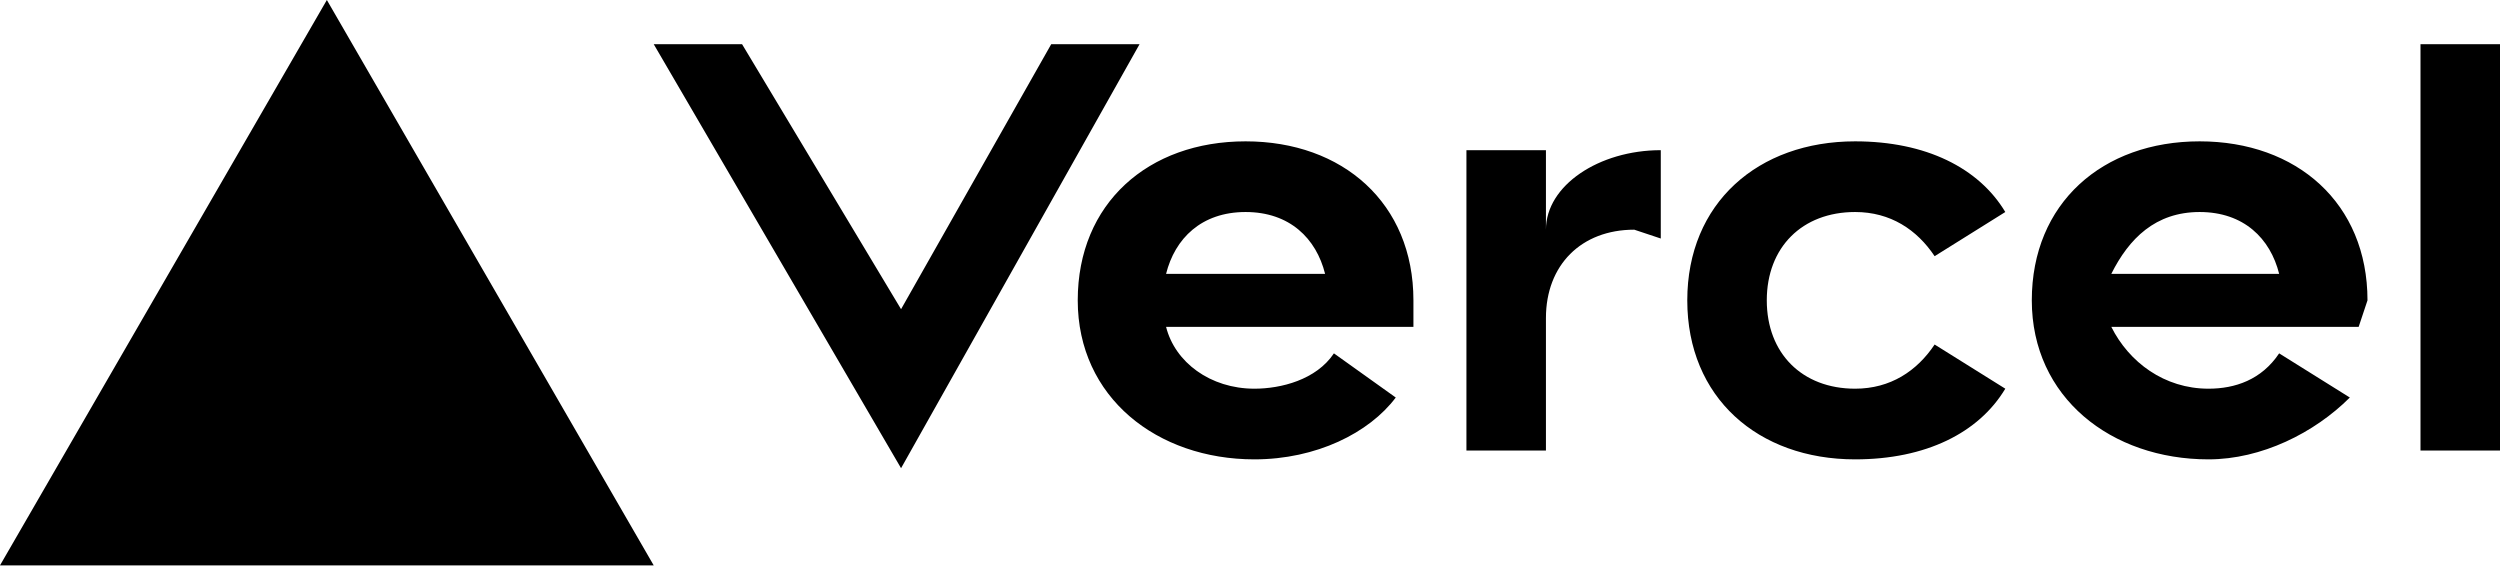
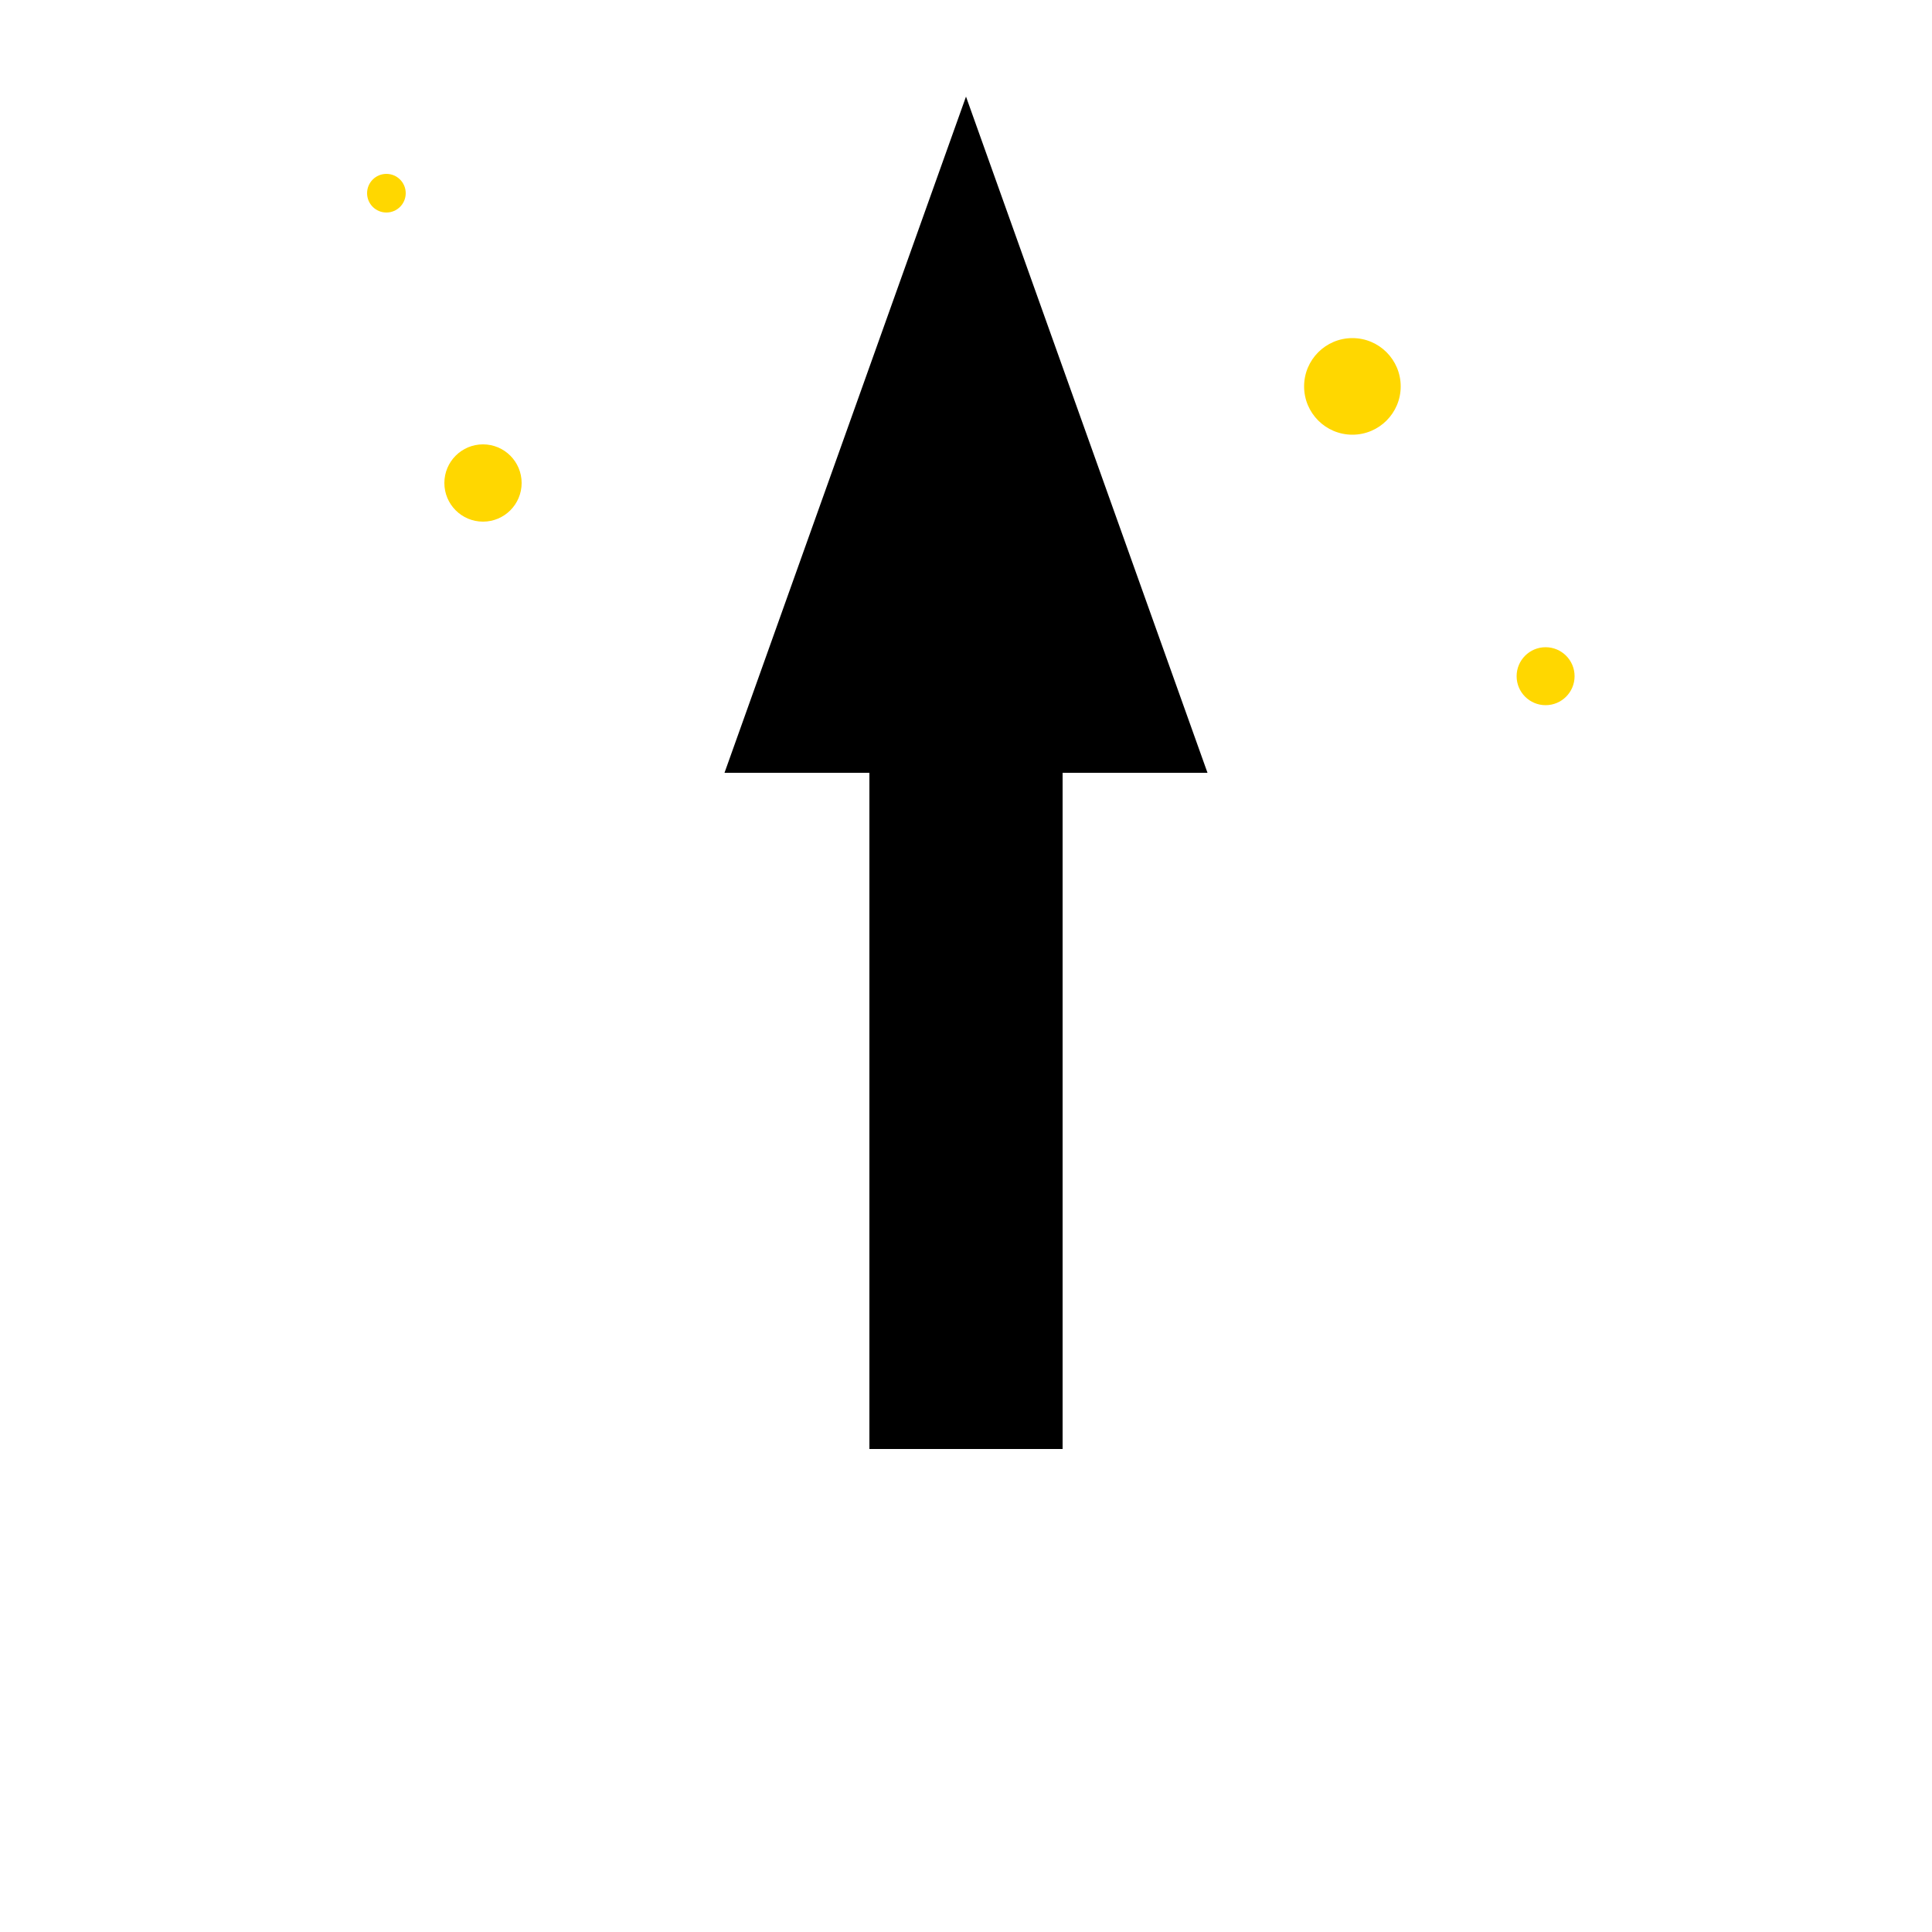
- <svg xmlns="http://www.w3.org/2000/svg" fill="none" viewBox="0 0 283 64">
-   <path fill="black" d="M141 16c-11 0-19 7-19 18s9 18 20 18c7 0 13-3 16-7l-7-5c-2 3-6 4-9 4-5 0-9-3-10-7h28v-3c0-11-8-18-19-18zm-9 15c1-4 4-7 9-7s8 3 9 7h-18zm117-15c-11 0-19 7-19 18s9 18 20 18c6 0 12-3 16-7l-8-5c-2 3-5 4-8 4-5 0-9-3-11-7h28l1-3c0-11-8-18-19-18zm-10 15c2-4 5-7 10-7s8 3 9 7h-19zm-39 3c0 6 4 10 10 10 4 0 7-2 9-5l8 5c-3 5-9 8-17 8-11 0-19-7-19-18s8-18 19-18c8 0 14 3 17 8l-8 5c-2-3-5-5-9-5-6 0-10 4-10 10zm83-29v46h-9V5h9zM37 0l37 64H0L37 0zm92 5-27 48L74 5h10l18 30 17-30h10zm59 12v10l-3-1c-6 0-10 4-10 10v15h-9V17h9v9c0-5 6-9 13-9z" />
+ <svg xmlns="http://www.w3.org/2000/svg" viewBox="0 0 200 200" fill="none">
+   <path fill="#000" d="M100 10L125 80H75L100 10Z" />
+   <path fill="#000" d="M90 80H110V150H90V80Z" />
+   <circle cx="140" cy="40" r="5" fill="#FFD700" />
+   <circle cx="160" cy="70" r="3" fill="#FFD700" />
+   <circle cx="50" cy="50" r="4" fill="#FFD700" />
+   <circle cx="40" cy="20" r="2" fill="#FFD700" />
</svg>
